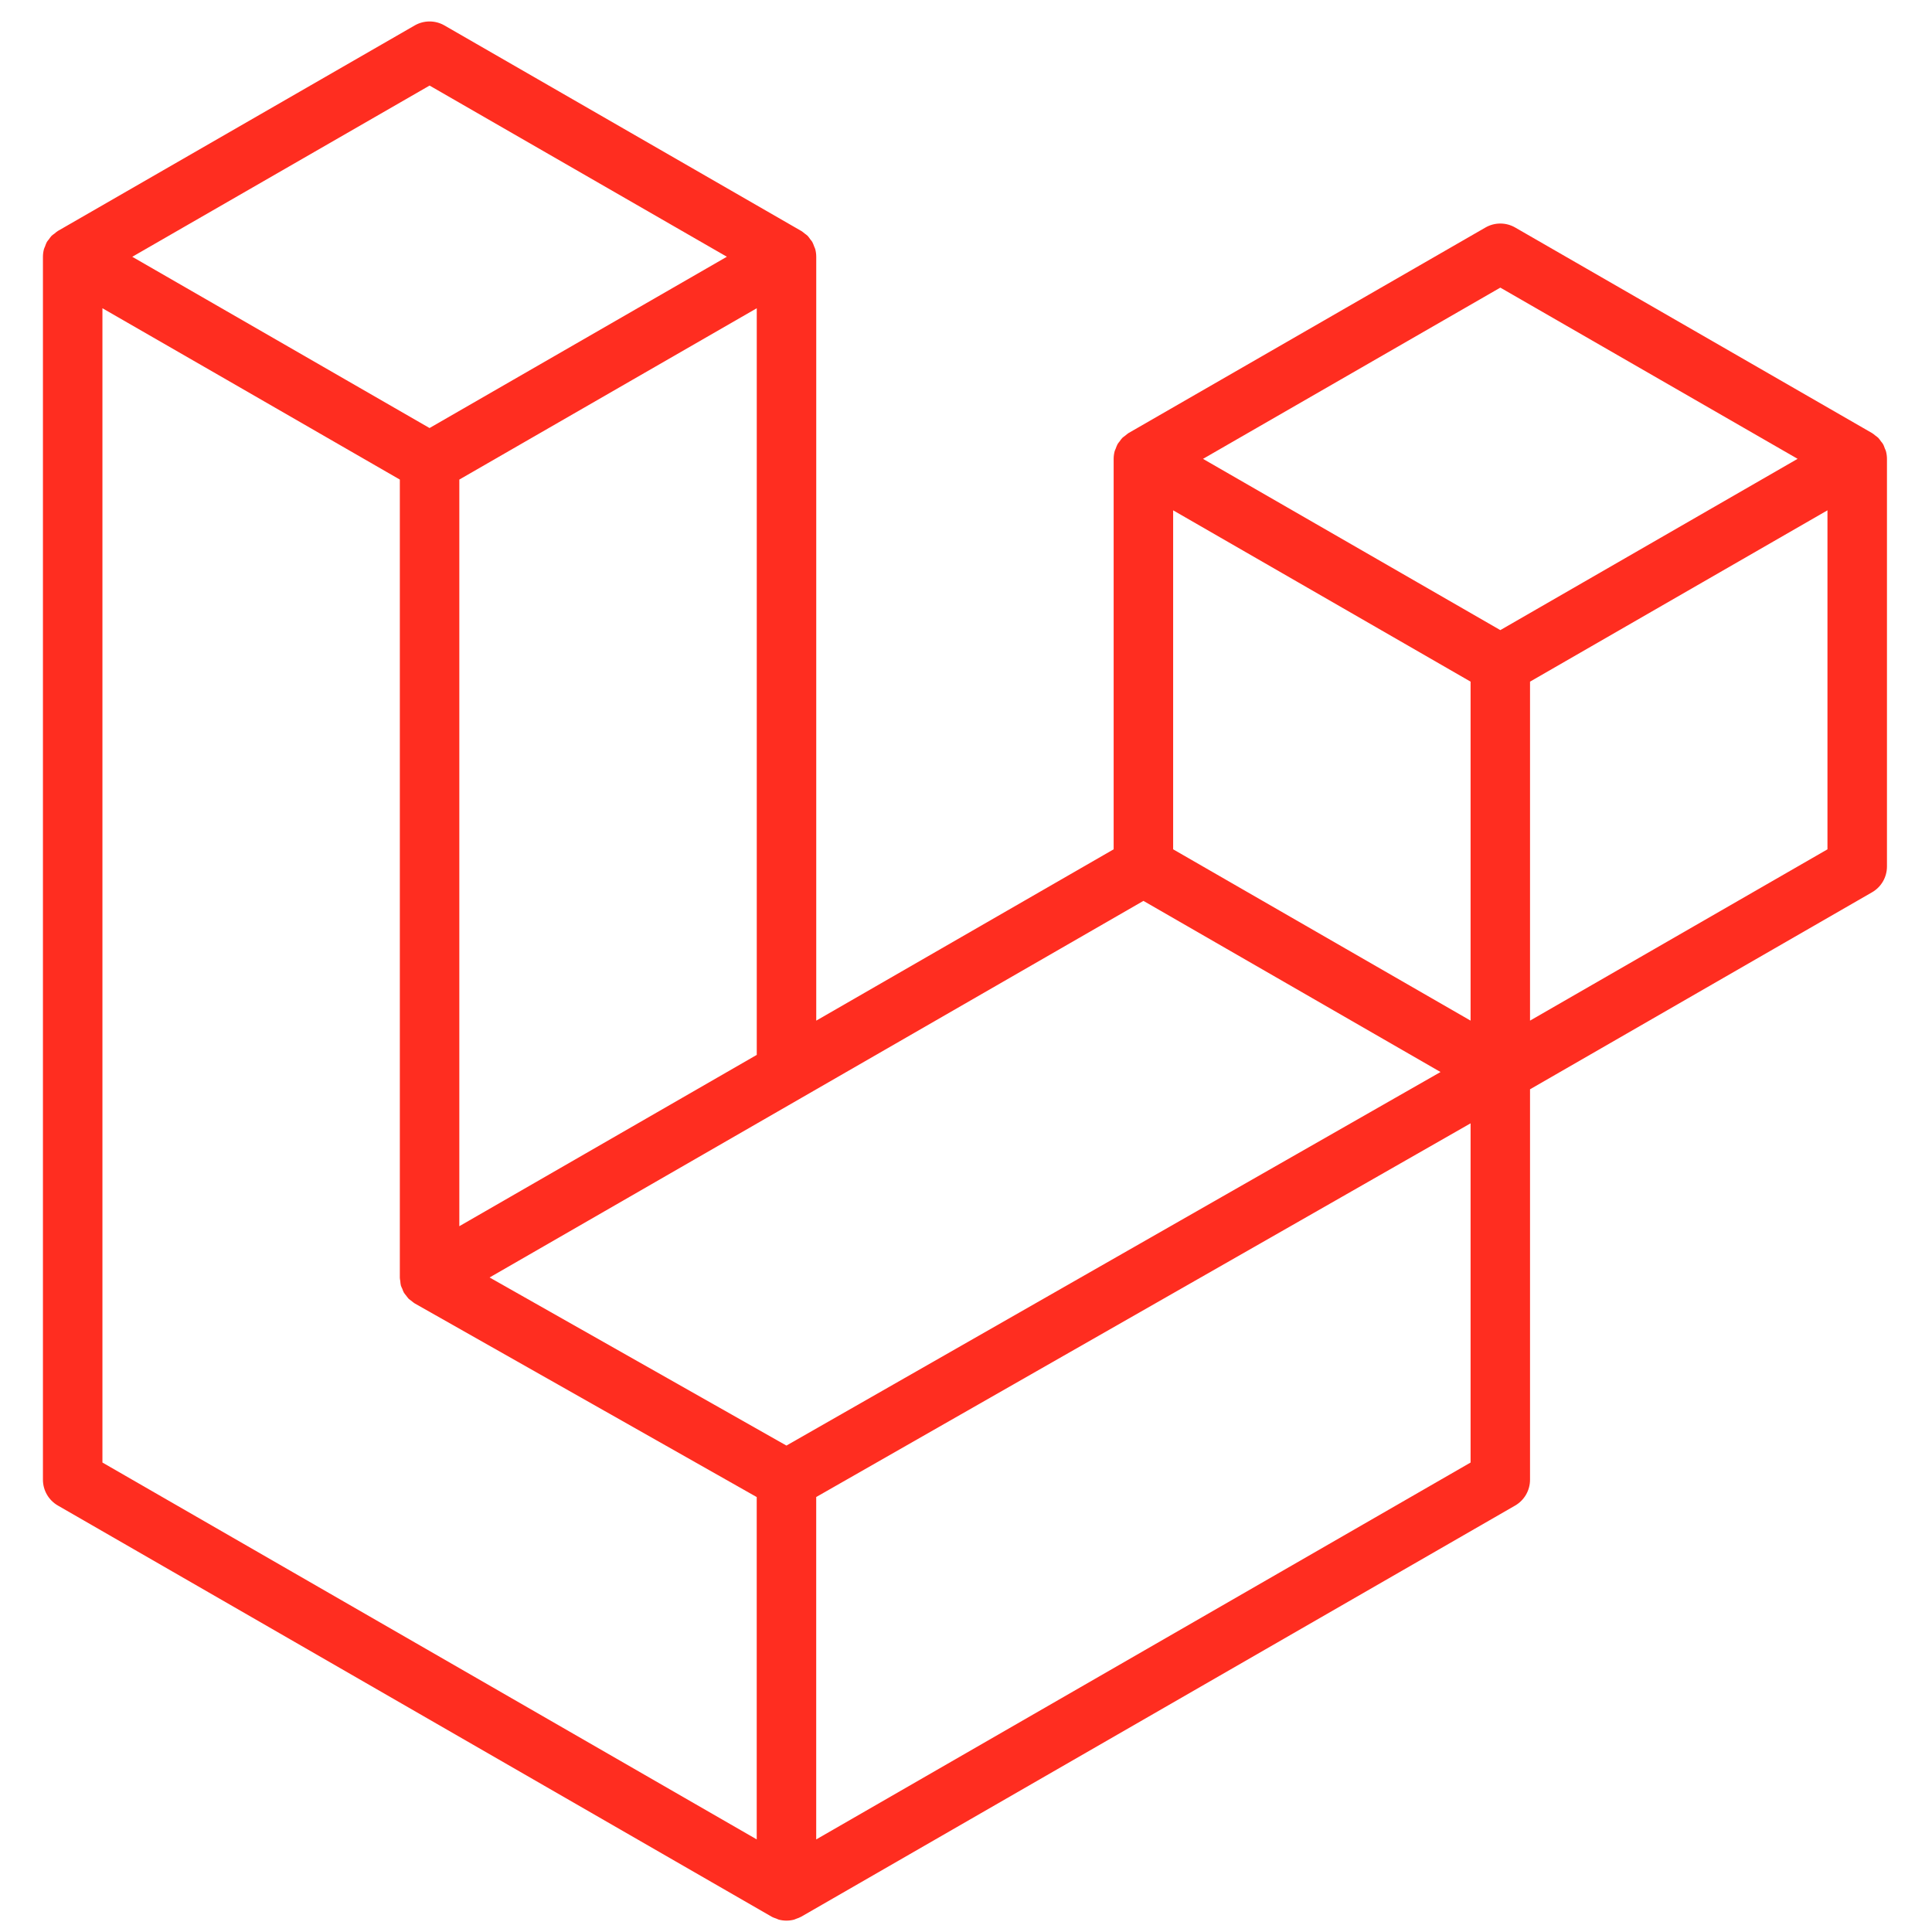
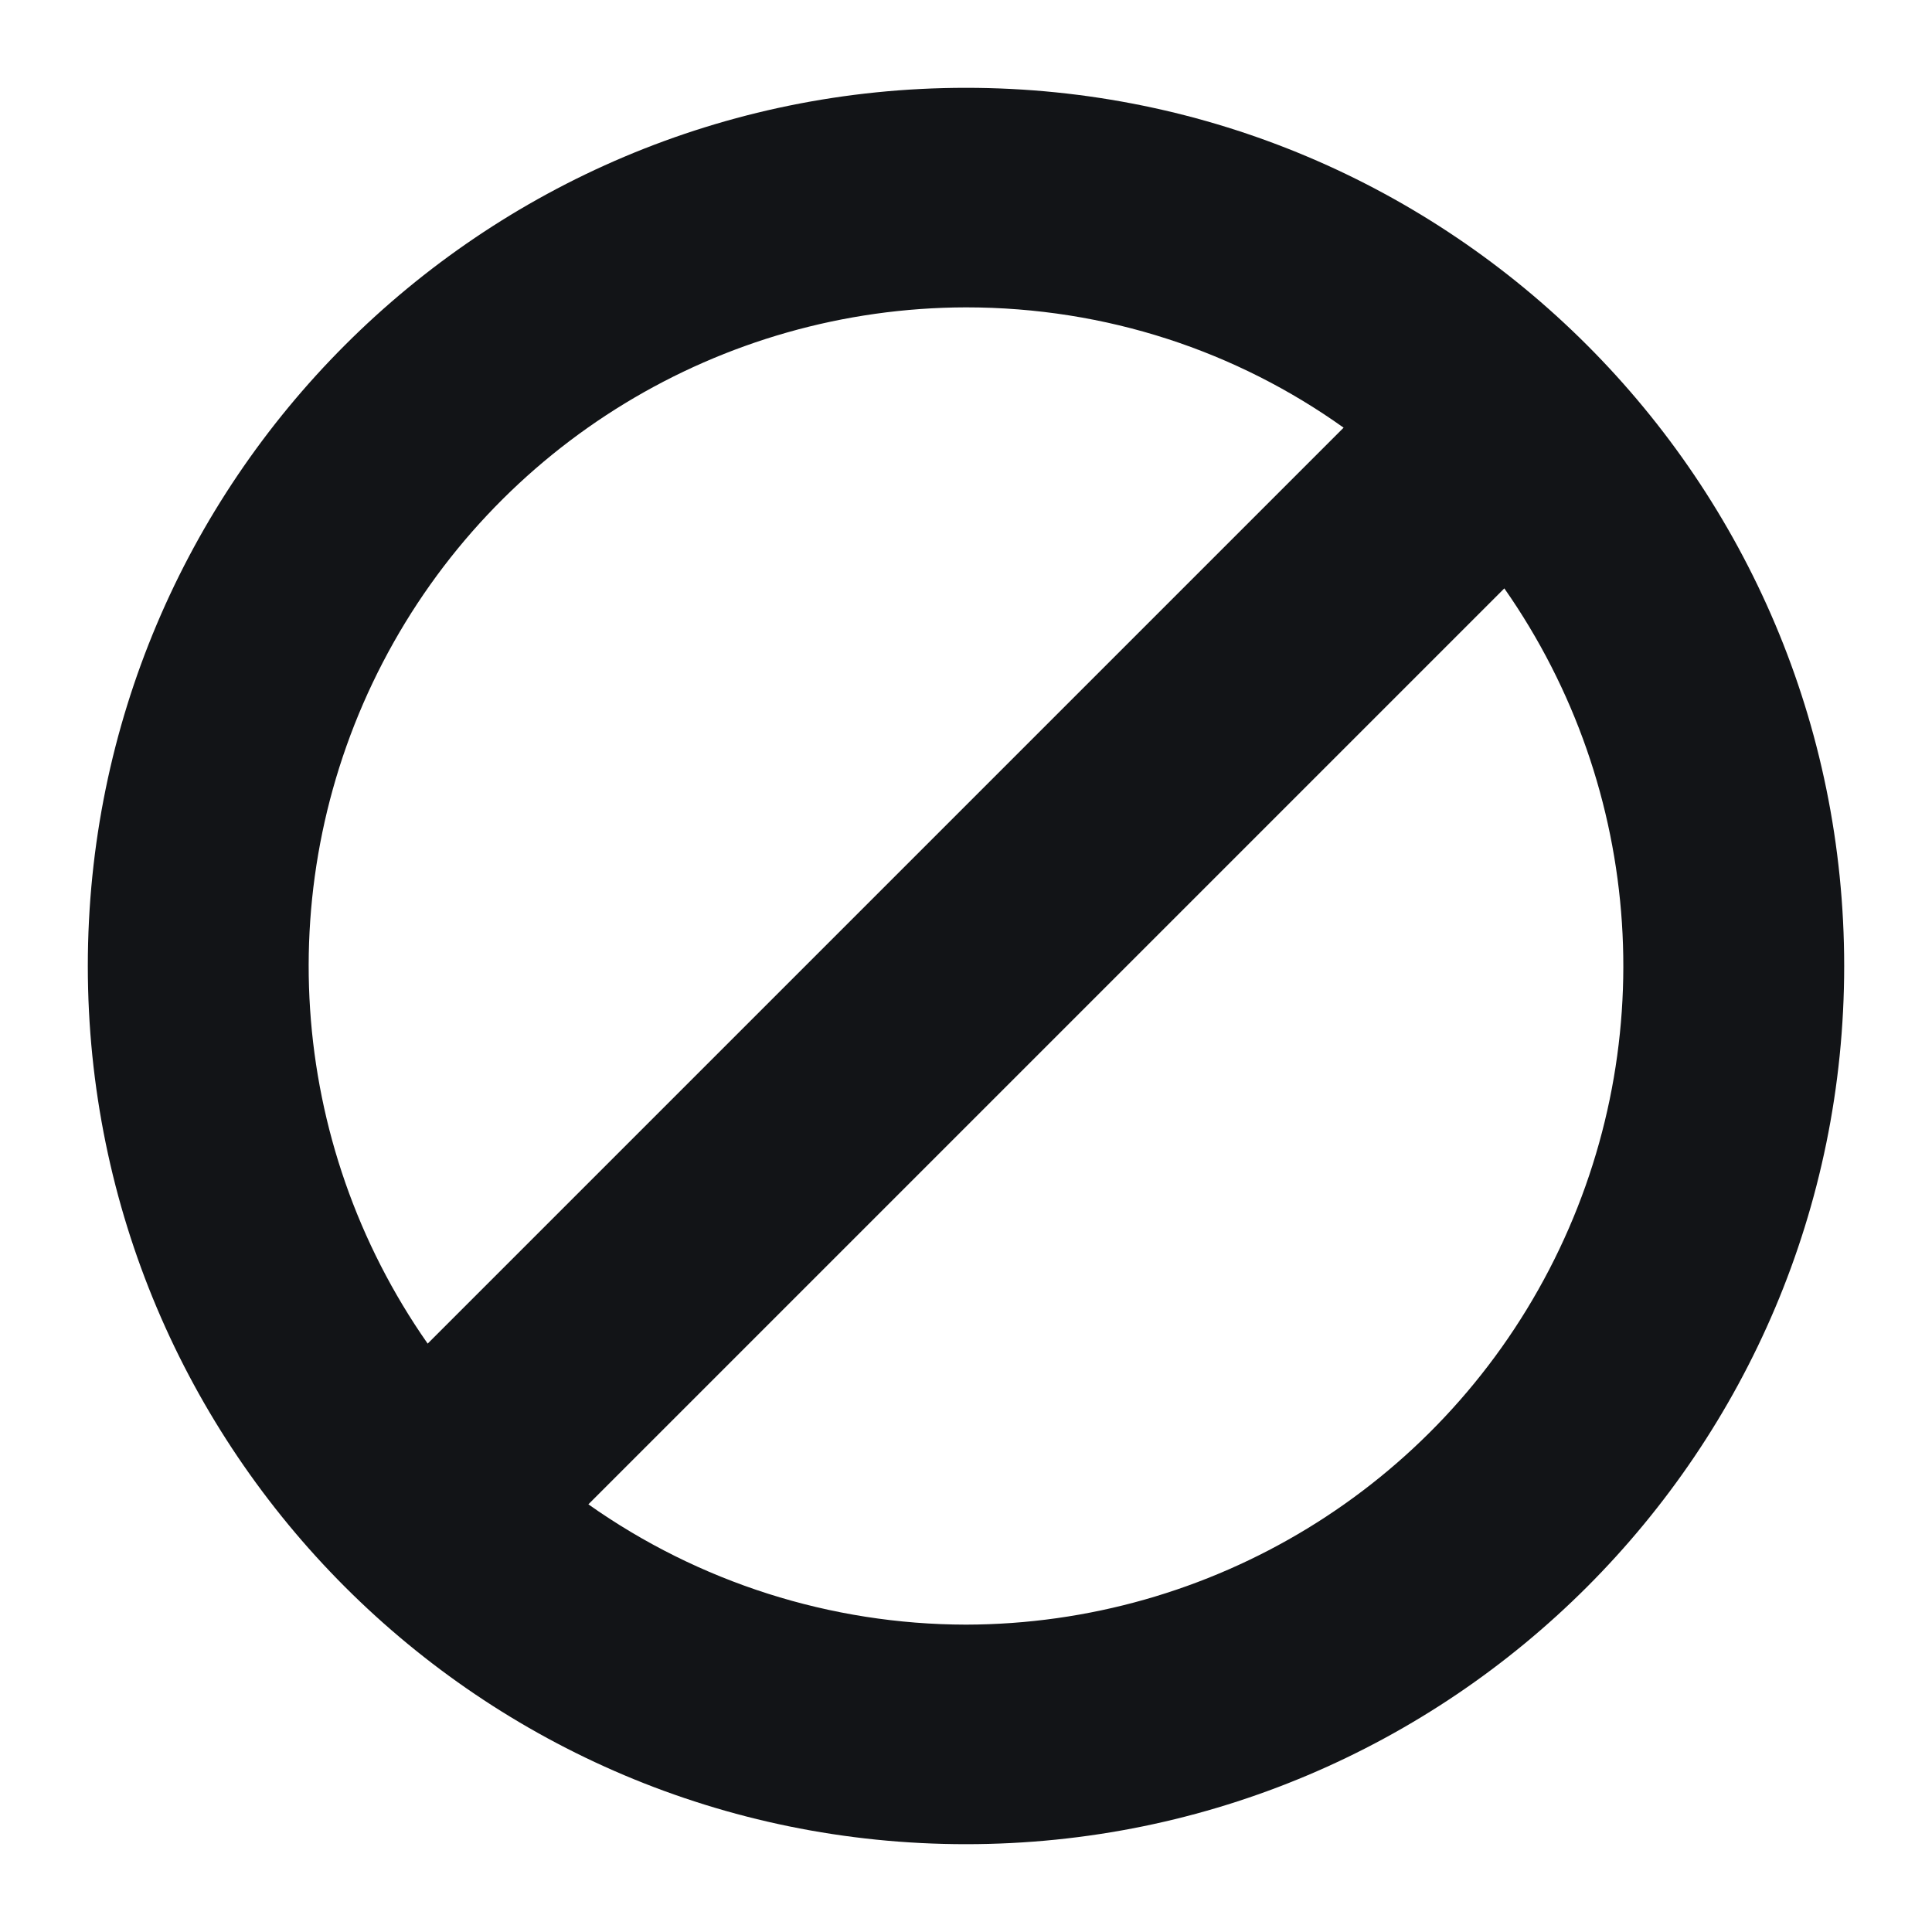
- <svg xmlns="http://www.w3.org/2000/svg" width="166" height="166" viewBox="0 0 166 166" fill="none">
-   <path fill-rule="evenodd" clip-rule="evenodd" d="M162.041 38.759C162.099 38.977 162.129 39.201 162.13 39.426V74.452C162.13 74.902 162.011 75.344 161.786 75.733C161.561 76.122 161.237 76.444 160.847 76.668L131.462 93.594V127.141C131.462 128.054 130.977 128.897 130.186 129.357L68.847 164.683C68.707 164.763 68.554 164.814 68.401 164.868C68.343 164.887 68.289 164.922 68.228 164.938C67.8 165.051 67.349 165.051 66.92 164.938C66.85 164.919 66.786 164.881 66.719 164.855C66.579 164.804 66.432 164.76 66.298 164.683L4.972 129.357C4.583 129.133 4.259 128.81 4.034 128.421C3.808 128.032 3.69 127.591 3.689 127.141L3.689 22.063C3.689 21.834 3.721 21.61 3.779 21.393C3.798 21.32 3.843 21.253 3.868 21.179C3.916 21.045 3.961 20.908 4.031 20.783C4.079 20.7 4.149 20.633 4.206 20.557C4.28 20.454 4.347 20.349 4.433 20.26C4.506 20.186 4.602 20.132 4.685 20.068C4.778 19.992 4.861 19.909 4.966 19.848L35.633 2.185C36.022 1.961 36.462 1.844 36.91 1.844C37.358 1.844 37.798 1.961 38.186 2.185L68.851 19.848H68.857C68.959 19.912 69.045 19.992 69.138 20.065C69.221 20.129 69.313 20.186 69.387 20.257C69.476 20.349 69.54 20.454 69.616 20.557C69.671 20.633 69.744 20.7 69.789 20.783C69.862 20.911 69.904 21.045 69.955 21.179C69.98 21.253 70.025 21.32 70.044 21.396C70.103 21.614 70.133 21.838 70.133 22.063V87.694L95.686 72.974V39.423C95.686 39.2 95.718 38.973 95.775 38.759C95.798 38.683 95.839 38.615 95.865 38.542C95.916 38.408 95.96 38.271 96.031 38.146C96.079 38.063 96.149 37.996 96.203 37.92C96.279 37.818 96.343 37.712 96.433 37.623C96.506 37.549 96.599 37.495 96.681 37.431C96.777 37.355 96.86 37.272 96.962 37.211L127.633 19.548C128.021 19.324 128.461 19.206 128.91 19.206C129.358 19.206 129.798 19.324 130.186 19.548L160.85 37.211C160.959 37.275 161.042 37.355 161.137 37.428C161.217 37.492 161.31 37.549 161.383 37.62C161.473 37.712 161.536 37.818 161.613 37.92C161.67 37.996 161.741 38.063 161.785 38.146C161.859 38.271 161.9 38.408 161.951 38.542C161.98 38.615 162.021 38.683 162.041 38.759ZM157.018 72.974V43.848L146.287 50.028L131.462 58.568V87.694L157.021 72.974H157.018ZM126.354 125.663V96.518L111.771 104.85L70.13 128.626V158.046L126.354 125.663ZM8.801 26.485V125.663L65.018 158.043V128.629L35.649 112L35.64 111.994L35.627 111.988C35.528 111.93 35.445 111.847 35.353 111.777C35.273 111.713 35.18 111.662 35.11 111.592L35.104 111.582C35.021 111.502 34.963 111.403 34.893 111.314C34.829 111.228 34.753 111.154 34.702 111.065L34.699 111.055C34.641 110.96 34.606 110.845 34.565 110.736C34.523 110.64 34.469 110.551 34.443 110.449C34.411 110.328 34.405 110.197 34.392 110.072C34.379 109.976 34.354 109.881 34.354 109.785V109.778V41.205L19.532 32.662L8.801 26.485ZM36.913 7.35L11.364 22.063L36.907 36.777L62.453 22.06L36.907 7.35H36.913ZM50.2 99.174L65.022 90.637V26.485L54.291 32.665L39.466 41.205V105.357L50.2 99.174ZM128.91 24.713L103.363 39.426L128.91 54.14L154.453 39.423L128.91 24.713ZM126.354 58.568L111.529 50.028L100.798 43.848V72.974L115.619 81.511L126.354 87.694V58.568ZM67.571 124.205L105.042 102.803L123.772 92.109L98.245 77.405L68.854 94.334L42.066 109.762L67.571 124.205Z" fill="#FF2D20" />
+ <svg xmlns="http://www.w3.org/2000/svg" viewBox="1 1 22 22">
+   <style>
+     path { fill: #121417; }
+     @media (prefers-color-scheme: dark) {
+       path { fill: #ececec; }
+     }
+   </style>
+   <path fill-rule="evenodd" clip-rule="evenodd" d="M12 2a10 10 0 1 0 0 20 10 10 0 0 0 0-20Zm0 2.5c1.6 0 3.08.5 4.3 1.37L5.87 16.3A7.5 7.5 0 0 1 12 4.5Zm0 15a7.47 7.47 0 0 1-4.3-1.37L18.13 7.7A7.5 7.5 0 0 1 12 19.5Z" />
</svg>
